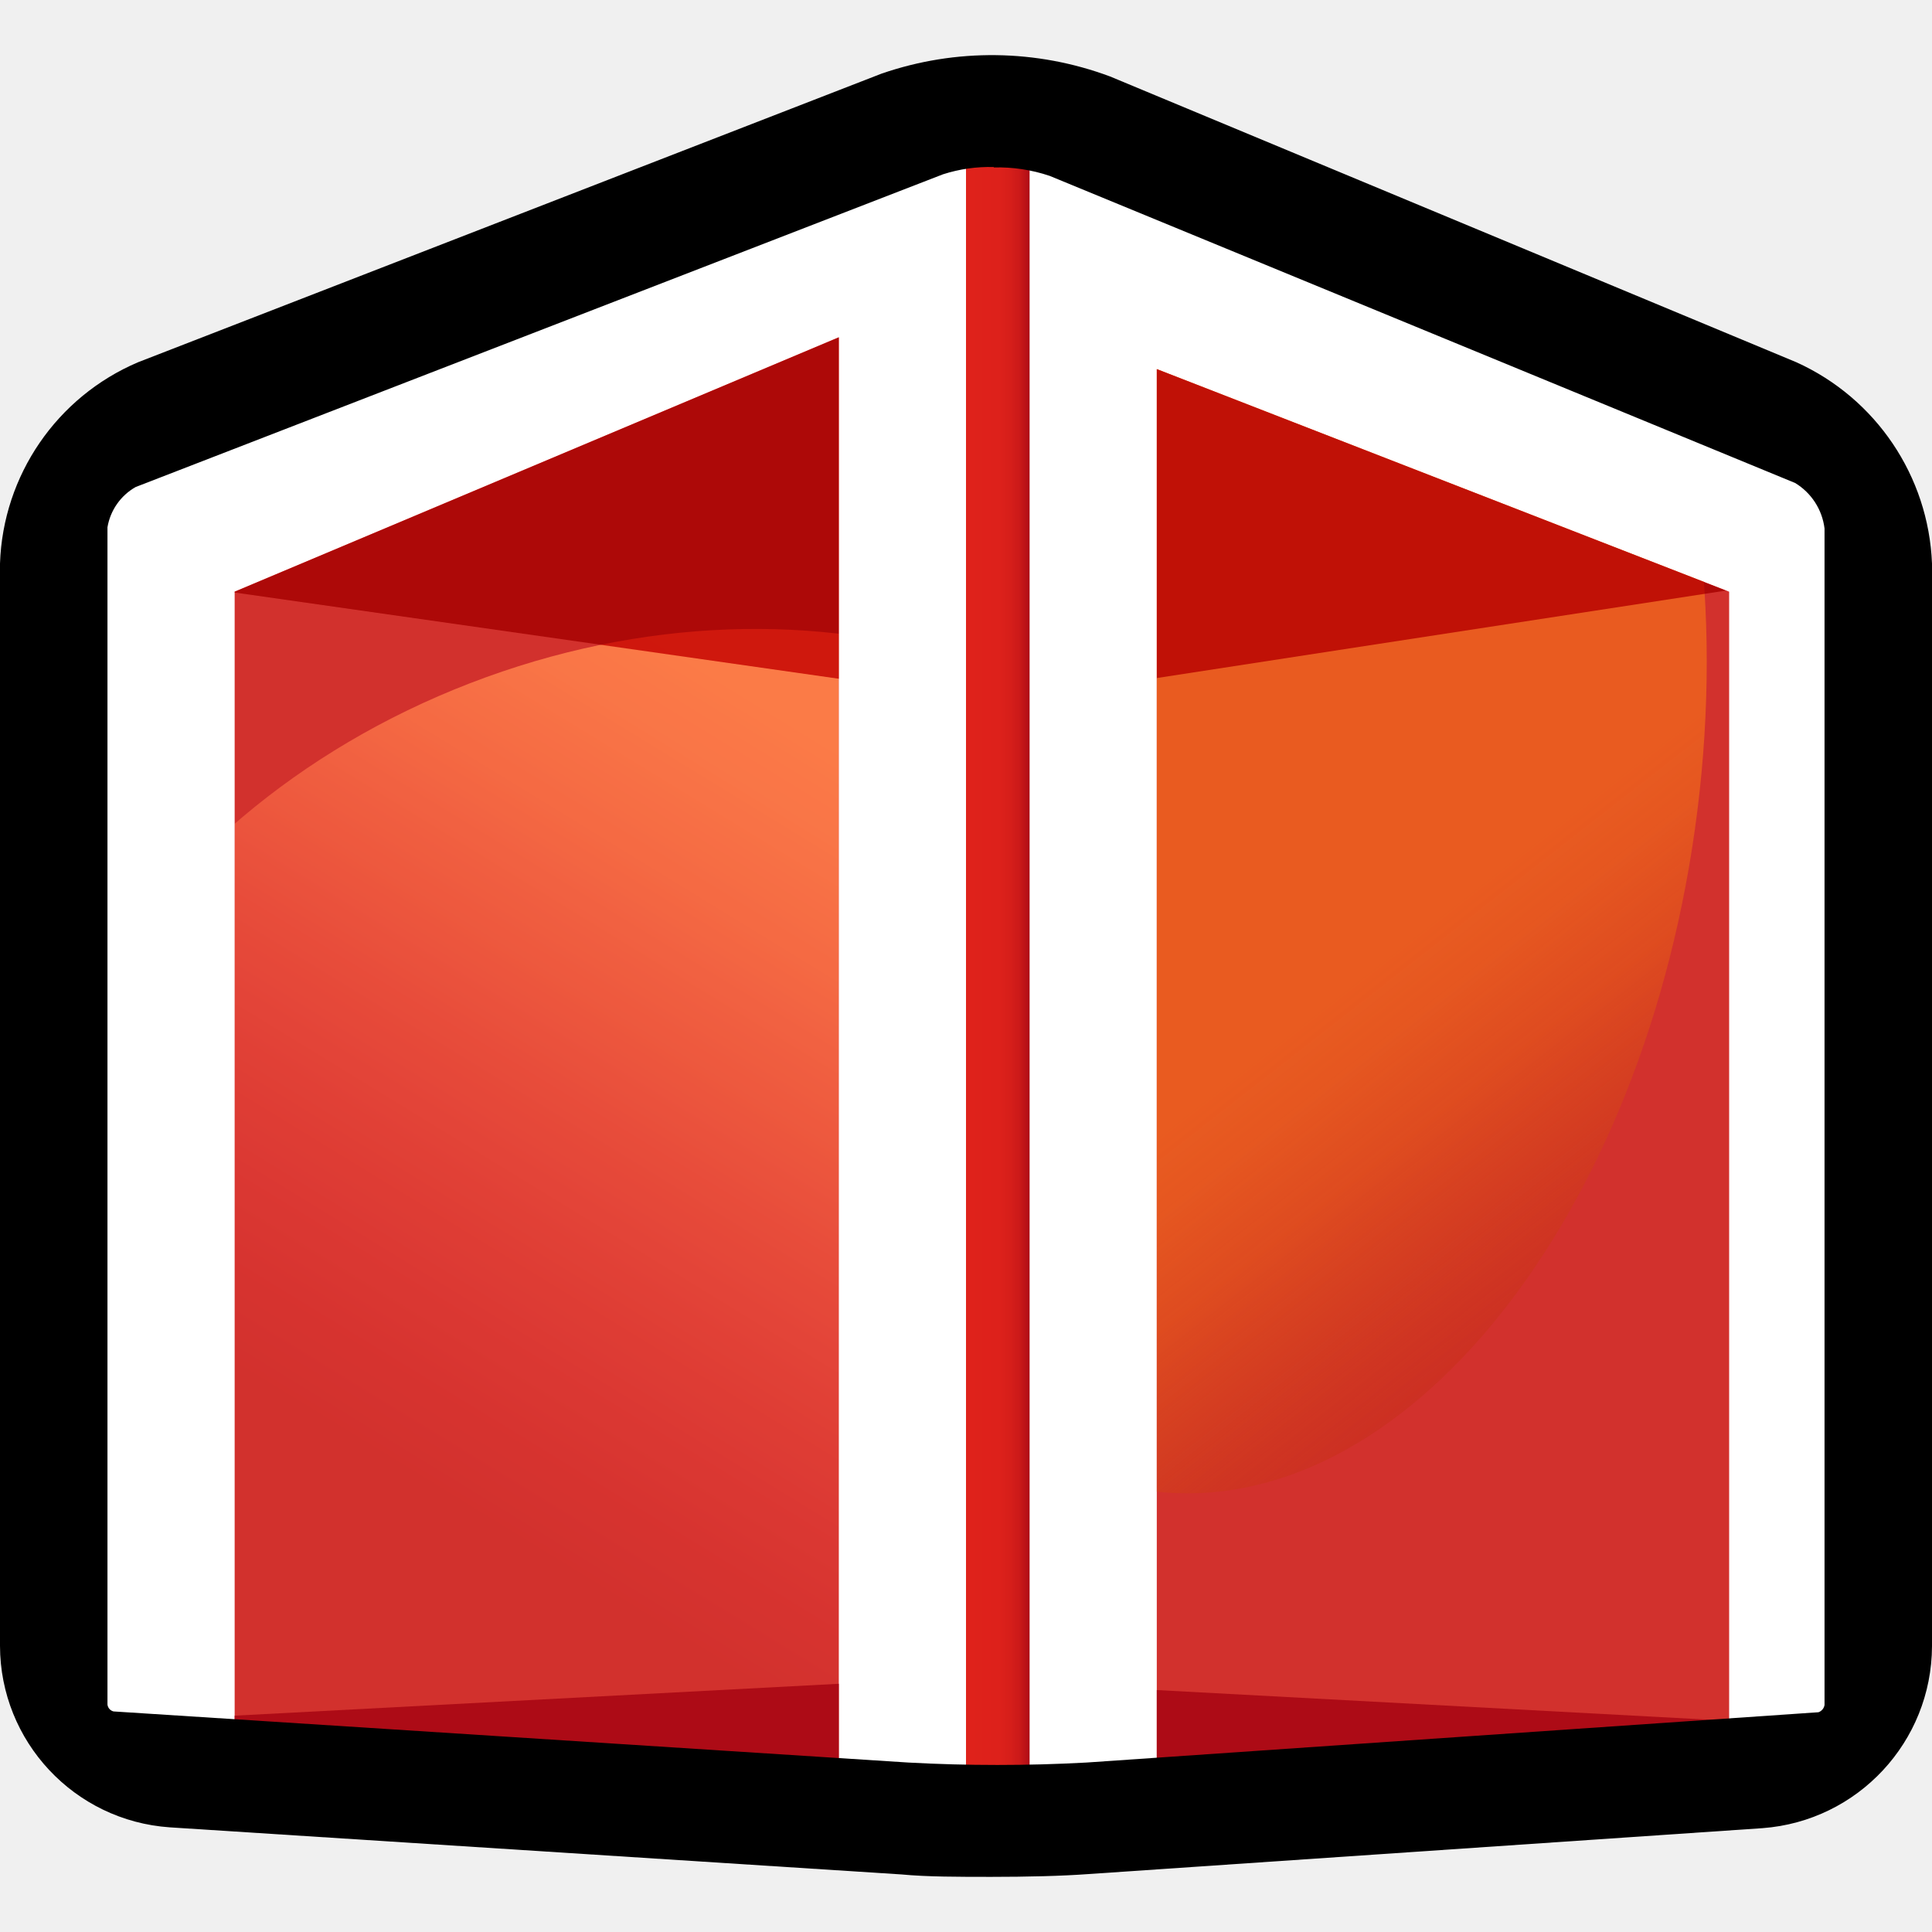
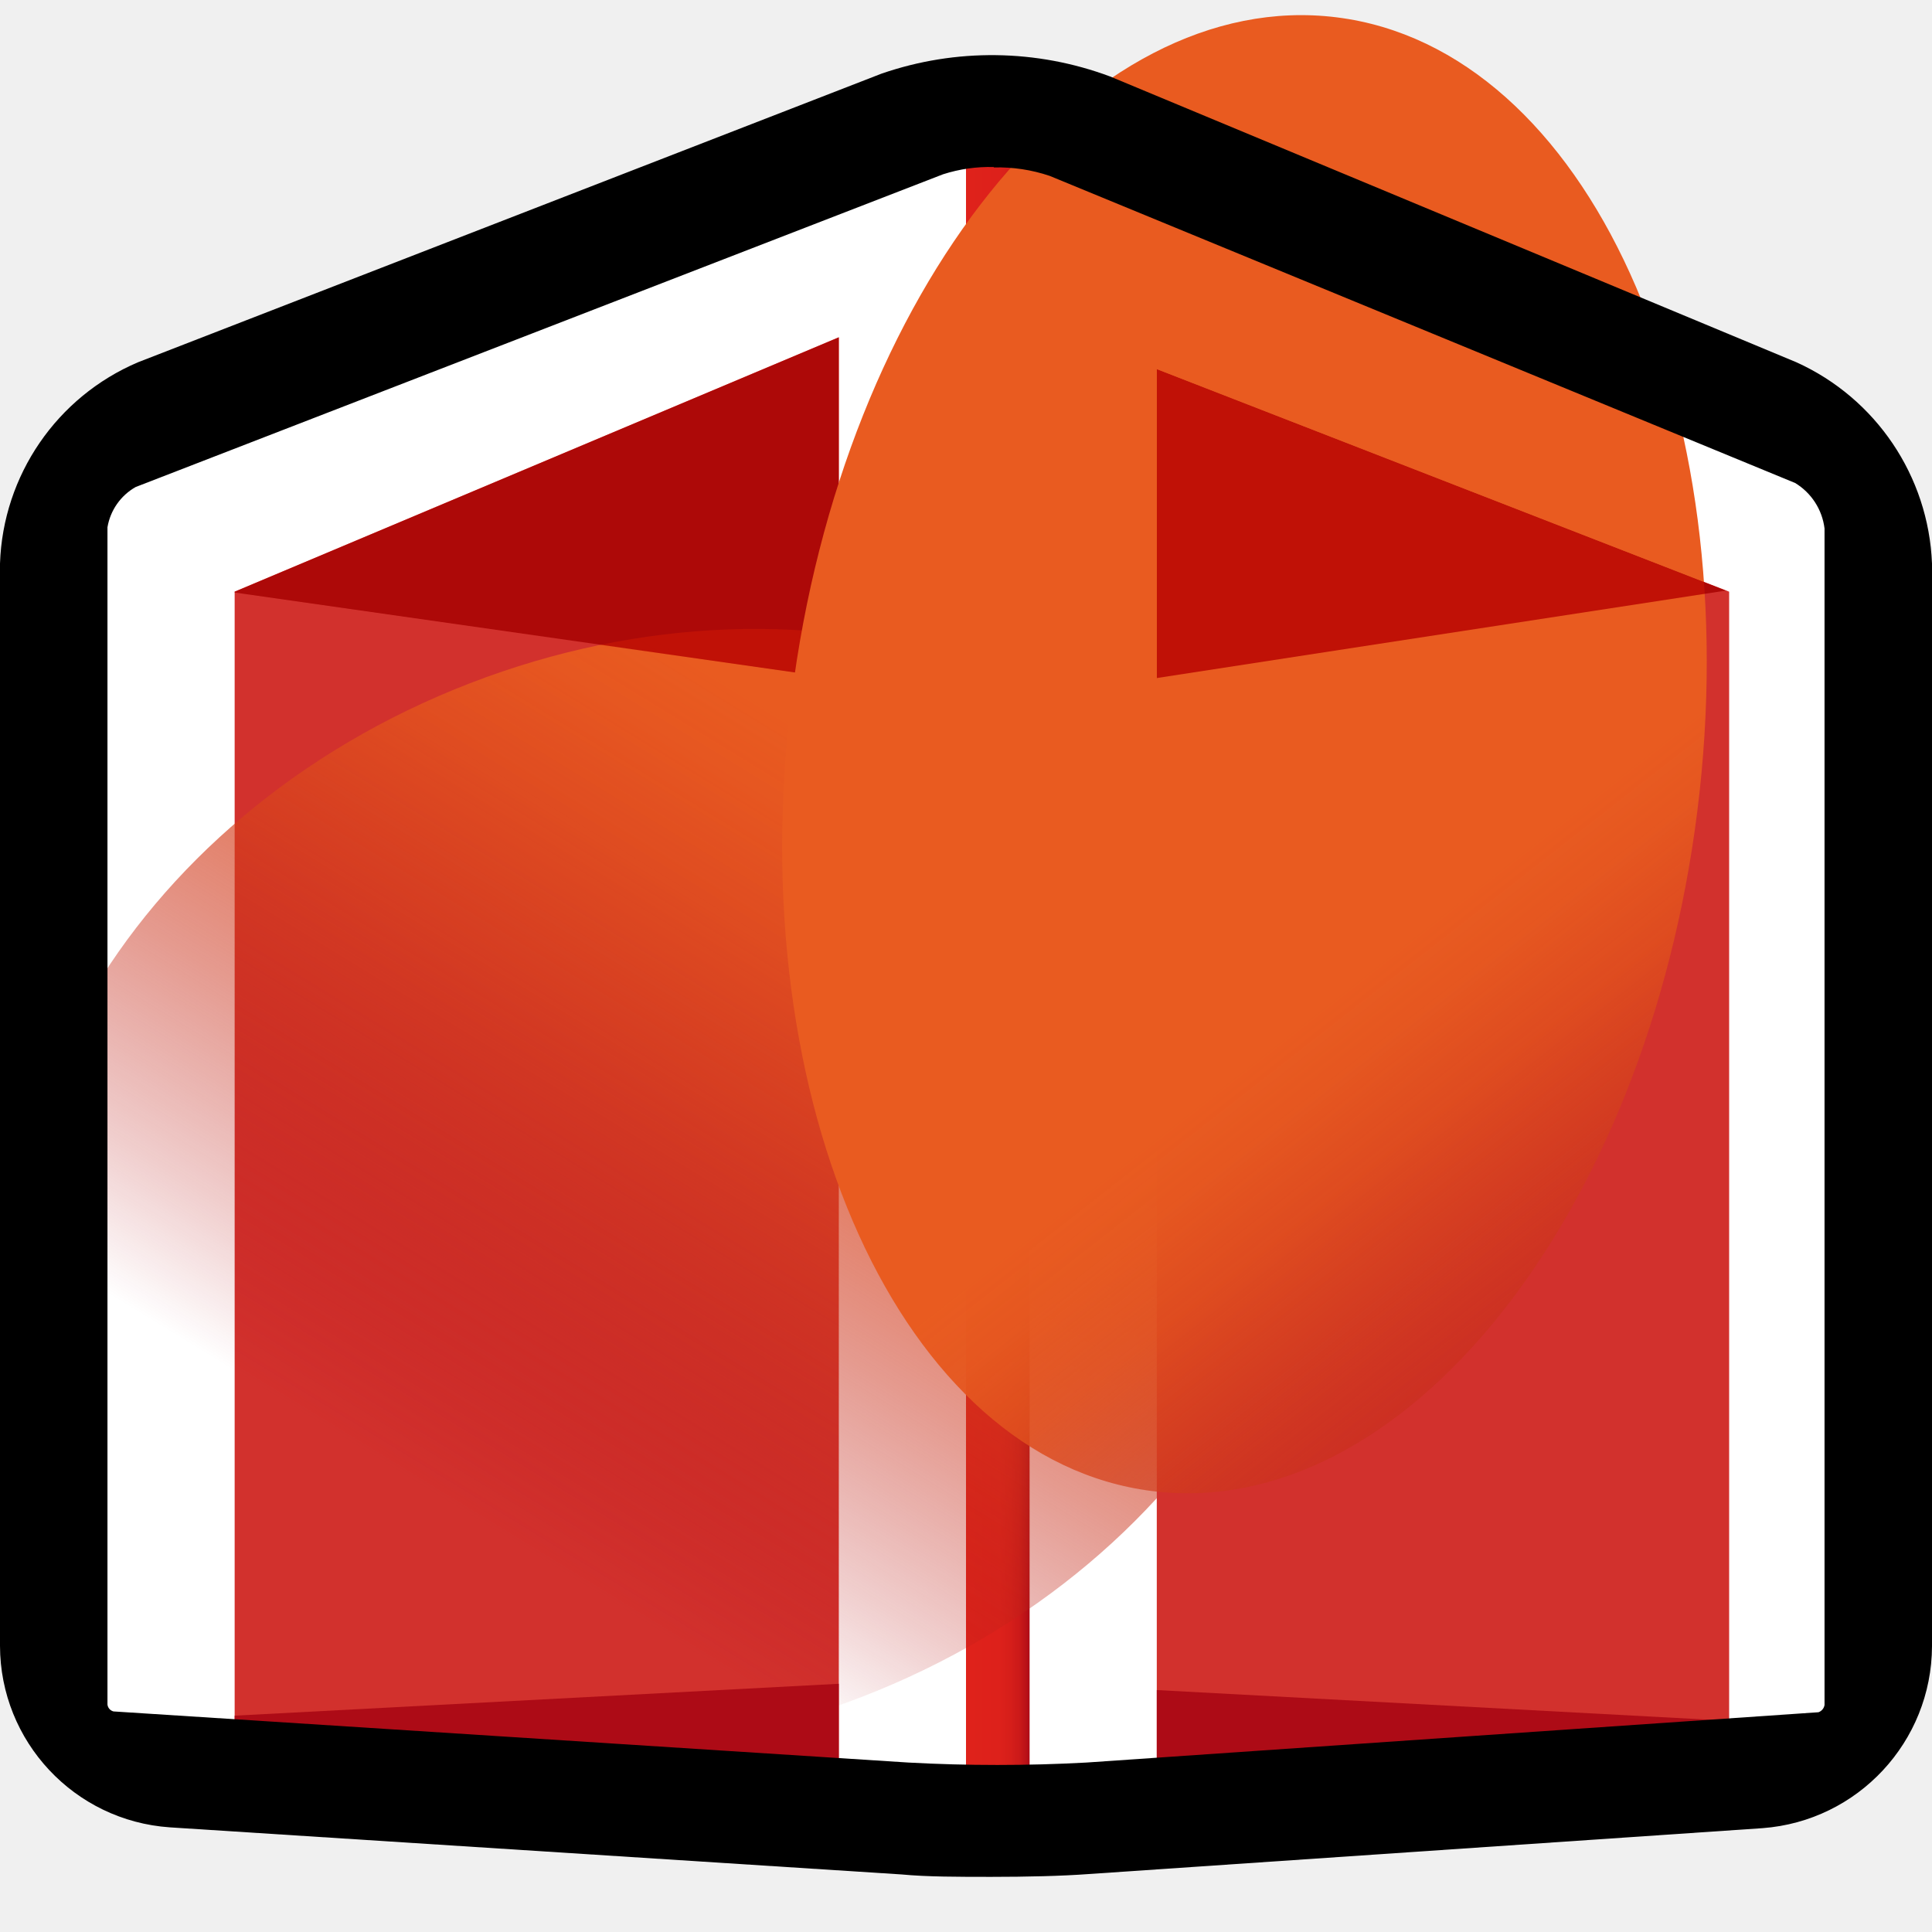
<svg xmlns="http://www.w3.org/2000/svg" viewBox="0 0 48 48">
  <defs>
-     <style>.cls-1{fill:none;}.cls-2{isolation:isolate;}.cls-3{fill:#fff;}.cls-4{fill:url(#linear-gradient);}.cls-12,.cls-5{fill:#d2312d;}.cls-10,.cls-5{mix-blend-mode:multiply;}.cls-6{mix-blend-mode:screen;}.cls-7{clip-path:url(#clip-path);}.cls-8{fill:url(#linear-gradient-2);}.cls-9{fill:#ad0b16;}.cls-11{clip-path:url(#clip-path-3);}.cls-13{clip-path:url(#clip-path-4);}.cls-14{fill:url(#linear-gradient-3);}</style>
+     <style>.cls-1{fill:none}.cls-5{fill:#d2312d}.cls-10,.cls-5{mix-blend-mode:multiply}.cls-7{clip-path:url(#clip-path)}.cls-9{fill:#ad0b16}.cls-11{clip-path:url(#clip-path-3)}.cls-13{clip-path:url(#clip-path-4)}</style>
    <linearGradient id="linear-gradient" x1="24" y1="24.18" x2="25.58" y2="24.18" gradientUnits="userSpaceOnUse">
      <stop offset="0" stop-color="#df221b" />
-       <stop offset="0.52" stop-color="#dd211b" />
-       <stop offset="0.7" stop-color="#d61e1a" />
-       <stop offset="0.84" stop-color="#cb1919" />
-       <stop offset="0.94" stop-color="#ba1117" />
+       <stop offset=".52" stop-color="#dd211b" />
+       <stop offset=".7" stop-color="#d61e1a" />
+       <stop offset=".84" stop-color="#cb1919" />
+       <stop offset=".94" stop-color="#ba1117" />
      <stop offset="1" stop-color="#ad0b16" />
    </linearGradient>
    <clipPath id="clip-path">
-       <polygon class="cls-1" points="5.83 43.15 5.83 14.7 20.84 8.38 20.84 44.73 5.83 43.15" />
+       <path class="cls-1" d="M5.83 43.15V14.7l15.01-6.32v36.35L5.83 43.15z" />
    </clipPath>
-     <linearGradient id="linear-gradient-2" x1="-21.97" y1="7.2" x2="-6.81" y2="-14.66" gradientTransform="matrix(1.2, 0.41, -0.46, 1.07, 38.15, 35.87)" gradientUnits="userSpaceOnUse">
+     <linearGradient id="linear-gradient-2" x1="-21.97" y1="7.2" x2="-6.81" y2="-14.66" gradientTransform="matrix(1.2 .41 -.46 1.07 38.15 35.87)" gradientUnits="userSpaceOnUse">
      <stop offset="0" stop-color="#ad0b16" stop-opacity="0" />
-       <stop offset="0.1" stop-color="#ba1c18" stop-opacity="0.21" />
-       <stop offset="0.25" stop-color="#ca321b" stop-opacity="0.49" />
-       <stop offset="0.38" stop-color="#d8441d" stop-opacity="0.71" />
-       <stop offset="0.49" stop-color="#e1501f" stop-opacity="0.87" />
-       <stop offset="0.58" stop-color="#e75820" stop-opacity="0.96" />
-       <stop offset="0.64" stop-color="#e95b20" />
+       <stop offset=".1" stop-color="#ba1c18" stop-opacity=".21" />
+       <stop offset=".25" stop-color="#ca321b" stop-opacity=".49" />
+       <stop offset=".38" stop-color="#d8441d" stop-opacity=".71" />
+       <stop offset=".49" stop-color="#e1501f" stop-opacity=".87" />
+       <stop offset=".58" stop-color="#e75820" stop-opacity=".96" />
+       <stop offset=".64" stop-color="#e95b20" />
    </linearGradient>
    <clipPath id="clip-path-3">
-       <polyline class="cls-1" points="33.78 16.07 44.59 14.41 24.88 4.55 3.65 14.41 24.88 17.44 33.78 16.07" />
+       <path class="cls-1" d="M33.78 16.07l10.81-1.66-19.71-9.86-21.23 9.86 21.23 3.03 8.9-1.37" />
    </clipPath>
    <clipPath id="clip-path-4">
-       <polygon class="cls-1" points="28.74 44.73 28.74 9.17 42.96 14.7 42.96 43.15 28.74 44.73" />
+       <path class="cls-1" d="M28.74 44.73V9.17l14.22 5.53v28.45l-14.22 1.58z" />
    </clipPath>
-     <linearGradient id="linear-gradient-3" x1="-34.83" y1="-474.3" x2="-19.67" y2="-496.16" gradientTransform="matrix(-1.34, -0.35, 0.52, -0.9, 238, -424.35)" gradientUnits="userSpaceOnUse">
-       <stop offset="0.43" stop-color="#e95b20" />
-       <stop offset="0.48" stop-color="#e65820" stop-opacity="0.97" />
-       <stop offset="0.55" stop-color="#e04f1e" stop-opacity="0.88" />
-       <stop offset="0.63" stop-color="#d4401d" stop-opacity="0.73" />
-       <stop offset="0.73" stop-color="#c52b1a" stop-opacity="0.52" />
-       <stop offset="0.84" stop-color="#b11117" stop-opacity="0.26" />
-       <stop offset="0.86" stop-color="#ad0b16" stop-opacity="0.2" />
+     <linearGradient id="linear-gradient-3" x1="-34.83" y1="-474.3" x2="-19.67" y2="-496.16" gradientTransform="matrix(-1.34 -.35 .52 -.9 238 -424.35)" gradientUnits="userSpaceOnUse">
+       <stop offset=".43" stop-color="#e95b20" />
+       <stop offset=".48" stop-color="#e65820" stop-opacity=".97" />
+       <stop offset=".55" stop-color="#e04f1e" stop-opacity=".88" />
+       <stop offset=".63" stop-color="#d4401d" stop-opacity=".73" />
+       <stop offset=".73" stop-color="#c52b1a" stop-opacity=".52" />
+       <stop offset=".84" stop-color="#b11117" stop-opacity=".26" />
+       <stop offset=".86" stop-color="#ad0b16" stop-opacity=".2" />
    </linearGradient>
  </defs>
-   <g class="cls-2">
+   <g style="isolation:isolate">
    <g id="Layer_1" data-name="Layer 1">
-       <path class="cls-3" d="M27.16,45.61a41.47,41.47,0,0,1-4.73,0l-19-1.27a2.55,2.55,0,0,1-2.35-2.52V14.17a3.76,3.76,0,0,1,2.19-3.25L22.59,3.2a6.58,6.58,0,0,1,4.38,0l17.76,7.61a3.89,3.89,0,0,1,2.18,3.31V41.83a2.58,2.58,0,0,1-2.36,2.54Z" />
-       <rect class="cls-4" x="24" y="2.85" width="1.58" height="42.67" />
-       <polygon class="cls-5" points="5.83 43.15 5.83 14.7 20.84 8.38 20.84 44.73 5.83 43.15" />
-       <g class="cls-6">
-         <g class="cls-7">
-           <ellipse class="cls-8" cx="16.54" cy="29.57" rx="16.59" ry="13.5" transform="translate(-9.54 7.94) rotate(-21.11)" />
-         </g>
-       </g>
+       <path d="M27.16 45.61a41.47 41.47 0 0 1-4.73 0l-19-1.27a2.55 2.55 0 0 1-2.35-2.52V14.17a3.76 3.76 0 0 1 2.19-3.25L22.59 3.2a6.58 6.58 0 0 1 4.38 0l17.76 7.61a3.89 3.89 0 0 1 2.18 3.31v27.71a2.58 2.58 0 0 1-2.36 2.54z" fill="#fff" />
+       <path fill="url(#linear-gradient)" d="M24 2.85h1.58v42.67H24z" />
+       <path class="cls-5" d="M5.83 43.15V14.7l15.01-6.32v36.35L5.83 43.15z" />
+       <ellipse cx="16.54" cy="29.57" rx="16.59" ry="13.5" transform="rotate(-21.11 16.536 29.57)" fill="url(#linear-gradient-2)" />
      <g class="cls-7">
-         <polygon class="cls-9" points="1.76 42.84 23.36 41.7 44.59 42.84 24.12 46.25 1.76 42.84" />
+         <path class="cls-9" d="M1.76 42.84l21.6-1.14 21.23 1.14-20.47 3.41-22.36-3.41z" />
        <g class="cls-10">
          <g class="cls-11">
-             <polygon class="cls-5" points="28.74 44.73 28.74 9.17 42.96 14.7 42.96 43.15 28.74 44.73" />
+             <path class="cls-5" d="M28.74 44.73V9.17l14.22 5.53v28.45l-14.22 1.58z" />
          </g>
        </g>
-         <polyline class="cls-5" points="33.78 16.07 44.59 14.41 24.88 4.55 3.65 14.41 24.88 17.44 33.78 16.07" />
+         <path class="cls-5" d="M33.78 16.07l10.81-1.66-19.71-9.86-21.23 9.86 21.23 3.03 8.9-1.37" />
      </g>
-       <polygon class="cls-12" points="28.74 44.73 28.74 9.17 42.96 14.7 42.96 43.15 28.74 44.73" />
+       <path fill="#d2312d" d="M28.74 44.73V9.17l14.22 5.53v28.45l-14.22 1.58z" />
+       <ellipse cx="30.92" cy="18.74" rx="18.45" ry="11.34" transform="rotate(-82.86 30.918 18.74)" fill="url(#linear-gradient-3)" />
      <g class="cls-13">
-         <ellipse class="cls-14" cx="30.92" cy="18.74" rx="18.45" ry="11.34" transform="translate(8.48 47.09) rotate(-82.86)" />
-       </g>
-       <g class="cls-13">
-         <polygon class="cls-9" points="1.76 42.84 23.36 41.7 44.59 42.84 24.12 46.25 1.76 42.84" />
+         <path class="cls-9" d="M1.76 42.84l21.6-1.14 21.23 1.14-20.47 3.41-22.36-3.41z" />
        <g class="cls-10">
          <g class="cls-11">
-             <polygon class="cls-5" points="28.74 44.73 28.74 9.17 42.96 14.7 42.96 43.15 28.74 44.73" />
+             <path class="cls-5" d="M28.74 44.73V9.17l14.22 5.53v28.45l-14.22 1.58z" />
          </g>
        </g>
      </g>
-       <path d="M24.63,46.63c-.81,0-1.6,0-2.23-.06L4.22,45.4A4.53,4.53,0,0,1,0,40.89V14A5.64,5.64,0,0,1,3.43,9L21.9,1.83a8.4,8.4,0,0,1,5.68.07L44.63,9A5.74,5.74,0,0,1,48,14v26.9a4.55,4.55,0,0,1-4.21,4.52L27.05,46.56h0C26.38,46.61,25.5,46.63,24.63,46.63Zm2.53-.48Zm-2.47-42a3.78,3.78,0,0,0-1.26.18L3.37,12.1a1.42,1.42,0,0,0-.7,1V42.35a.2.2,0,0,0,.15.17l19.75,1.27a40.73,40.73,0,0,0,4.42,0l18.19-1.25a.23.23,0,0,0,.15-.18V13.13A1.54,1.54,0,0,0,44.6,12L26.08,4.37A4,4,0,0,0,24.69,4.16Z" />
+       <path d="M24.63 46.63c-.81 0-1.6 0-2.23-.06L4.22 45.4A4.53 4.53 0 0 1 0 40.89V14a5.64 5.64 0 0 1 3.43-5L21.9 1.83a8.4 8.4 0 0 1 5.68.07L44.63 9A5.74 5.74 0 0 1 48 14v26.9a4.55 4.55 0 0 1-4.21 4.52l-16.74 1.14c-.67.05-1.55.07-2.42.07zm2.53-.48zm-2.47-42a3.78 3.78 0 0 0-1.26.18L3.37 12.1a1.42 1.42 0 0 0-.7 1v29.25a.2.2 0 0 0 .15.17l19.75 1.27a40.73 40.73 0 0 0 4.42 0l18.19-1.25a.23.23 0 0 0 .15-.18V13.13A1.54 1.54 0 0 0 44.6 12L26.08 4.37a4 4 0 0 0-1.39-.21z" />
    </g>
  </g>
</svg>
